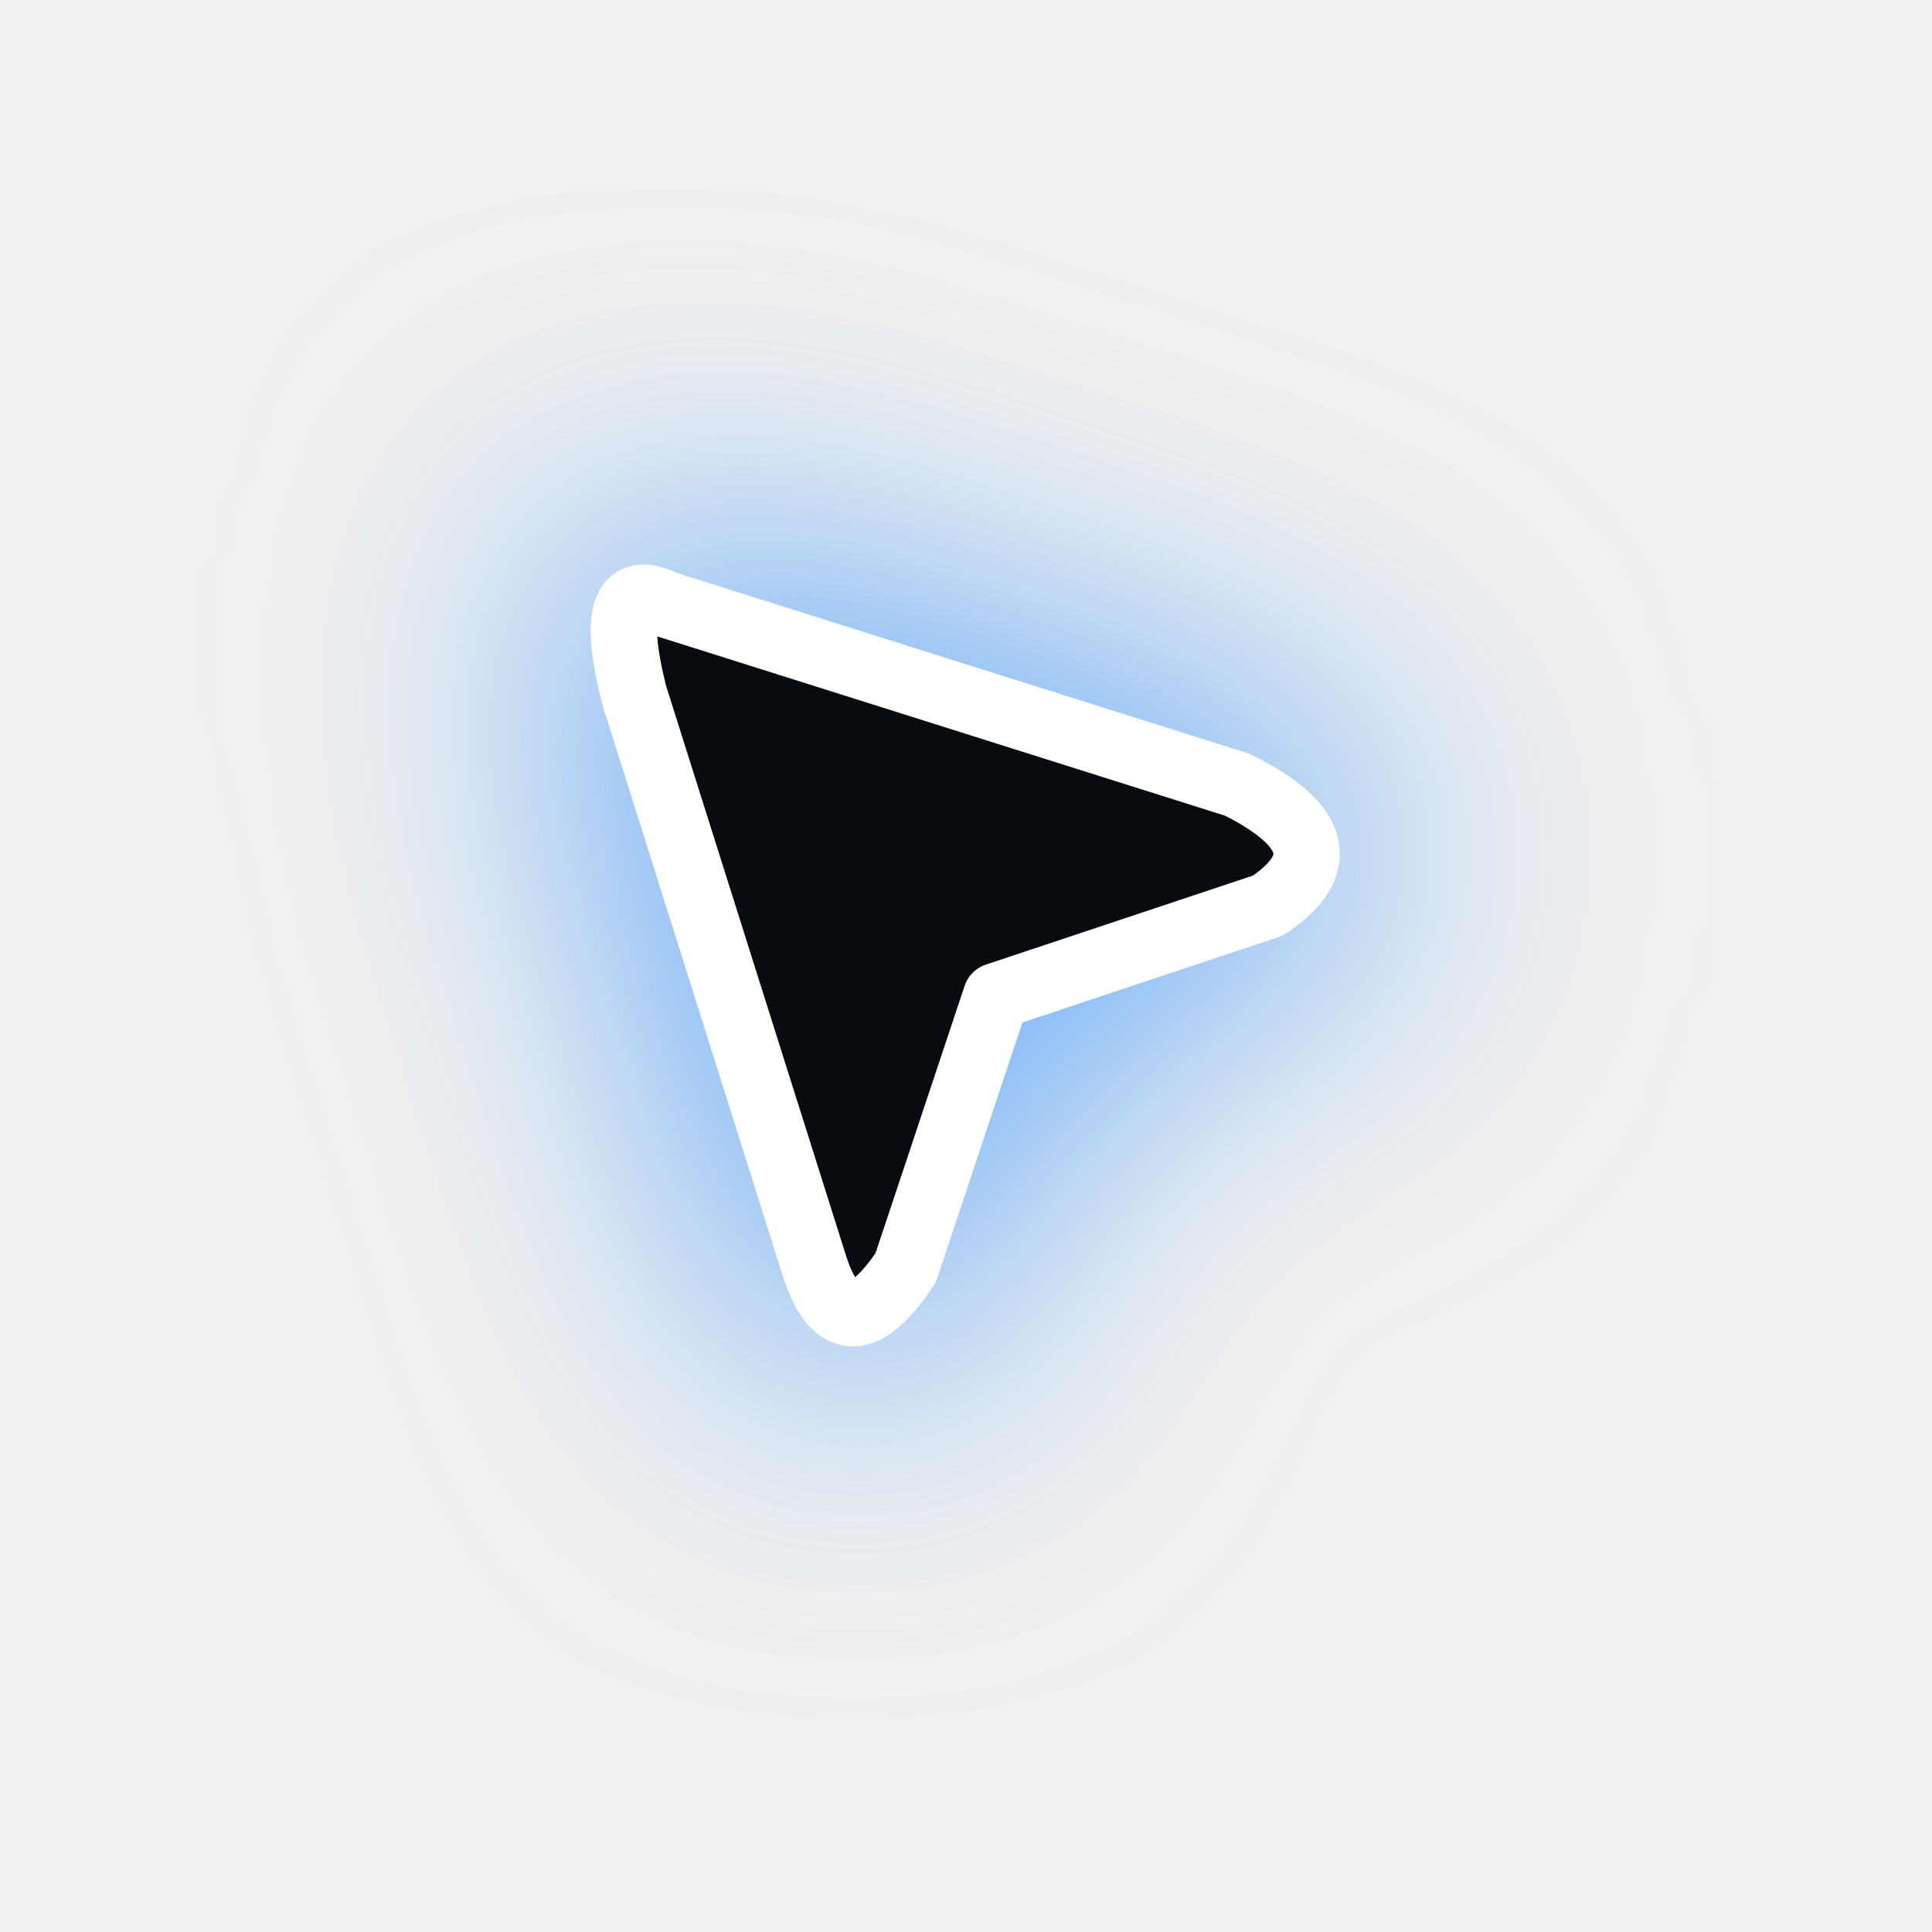
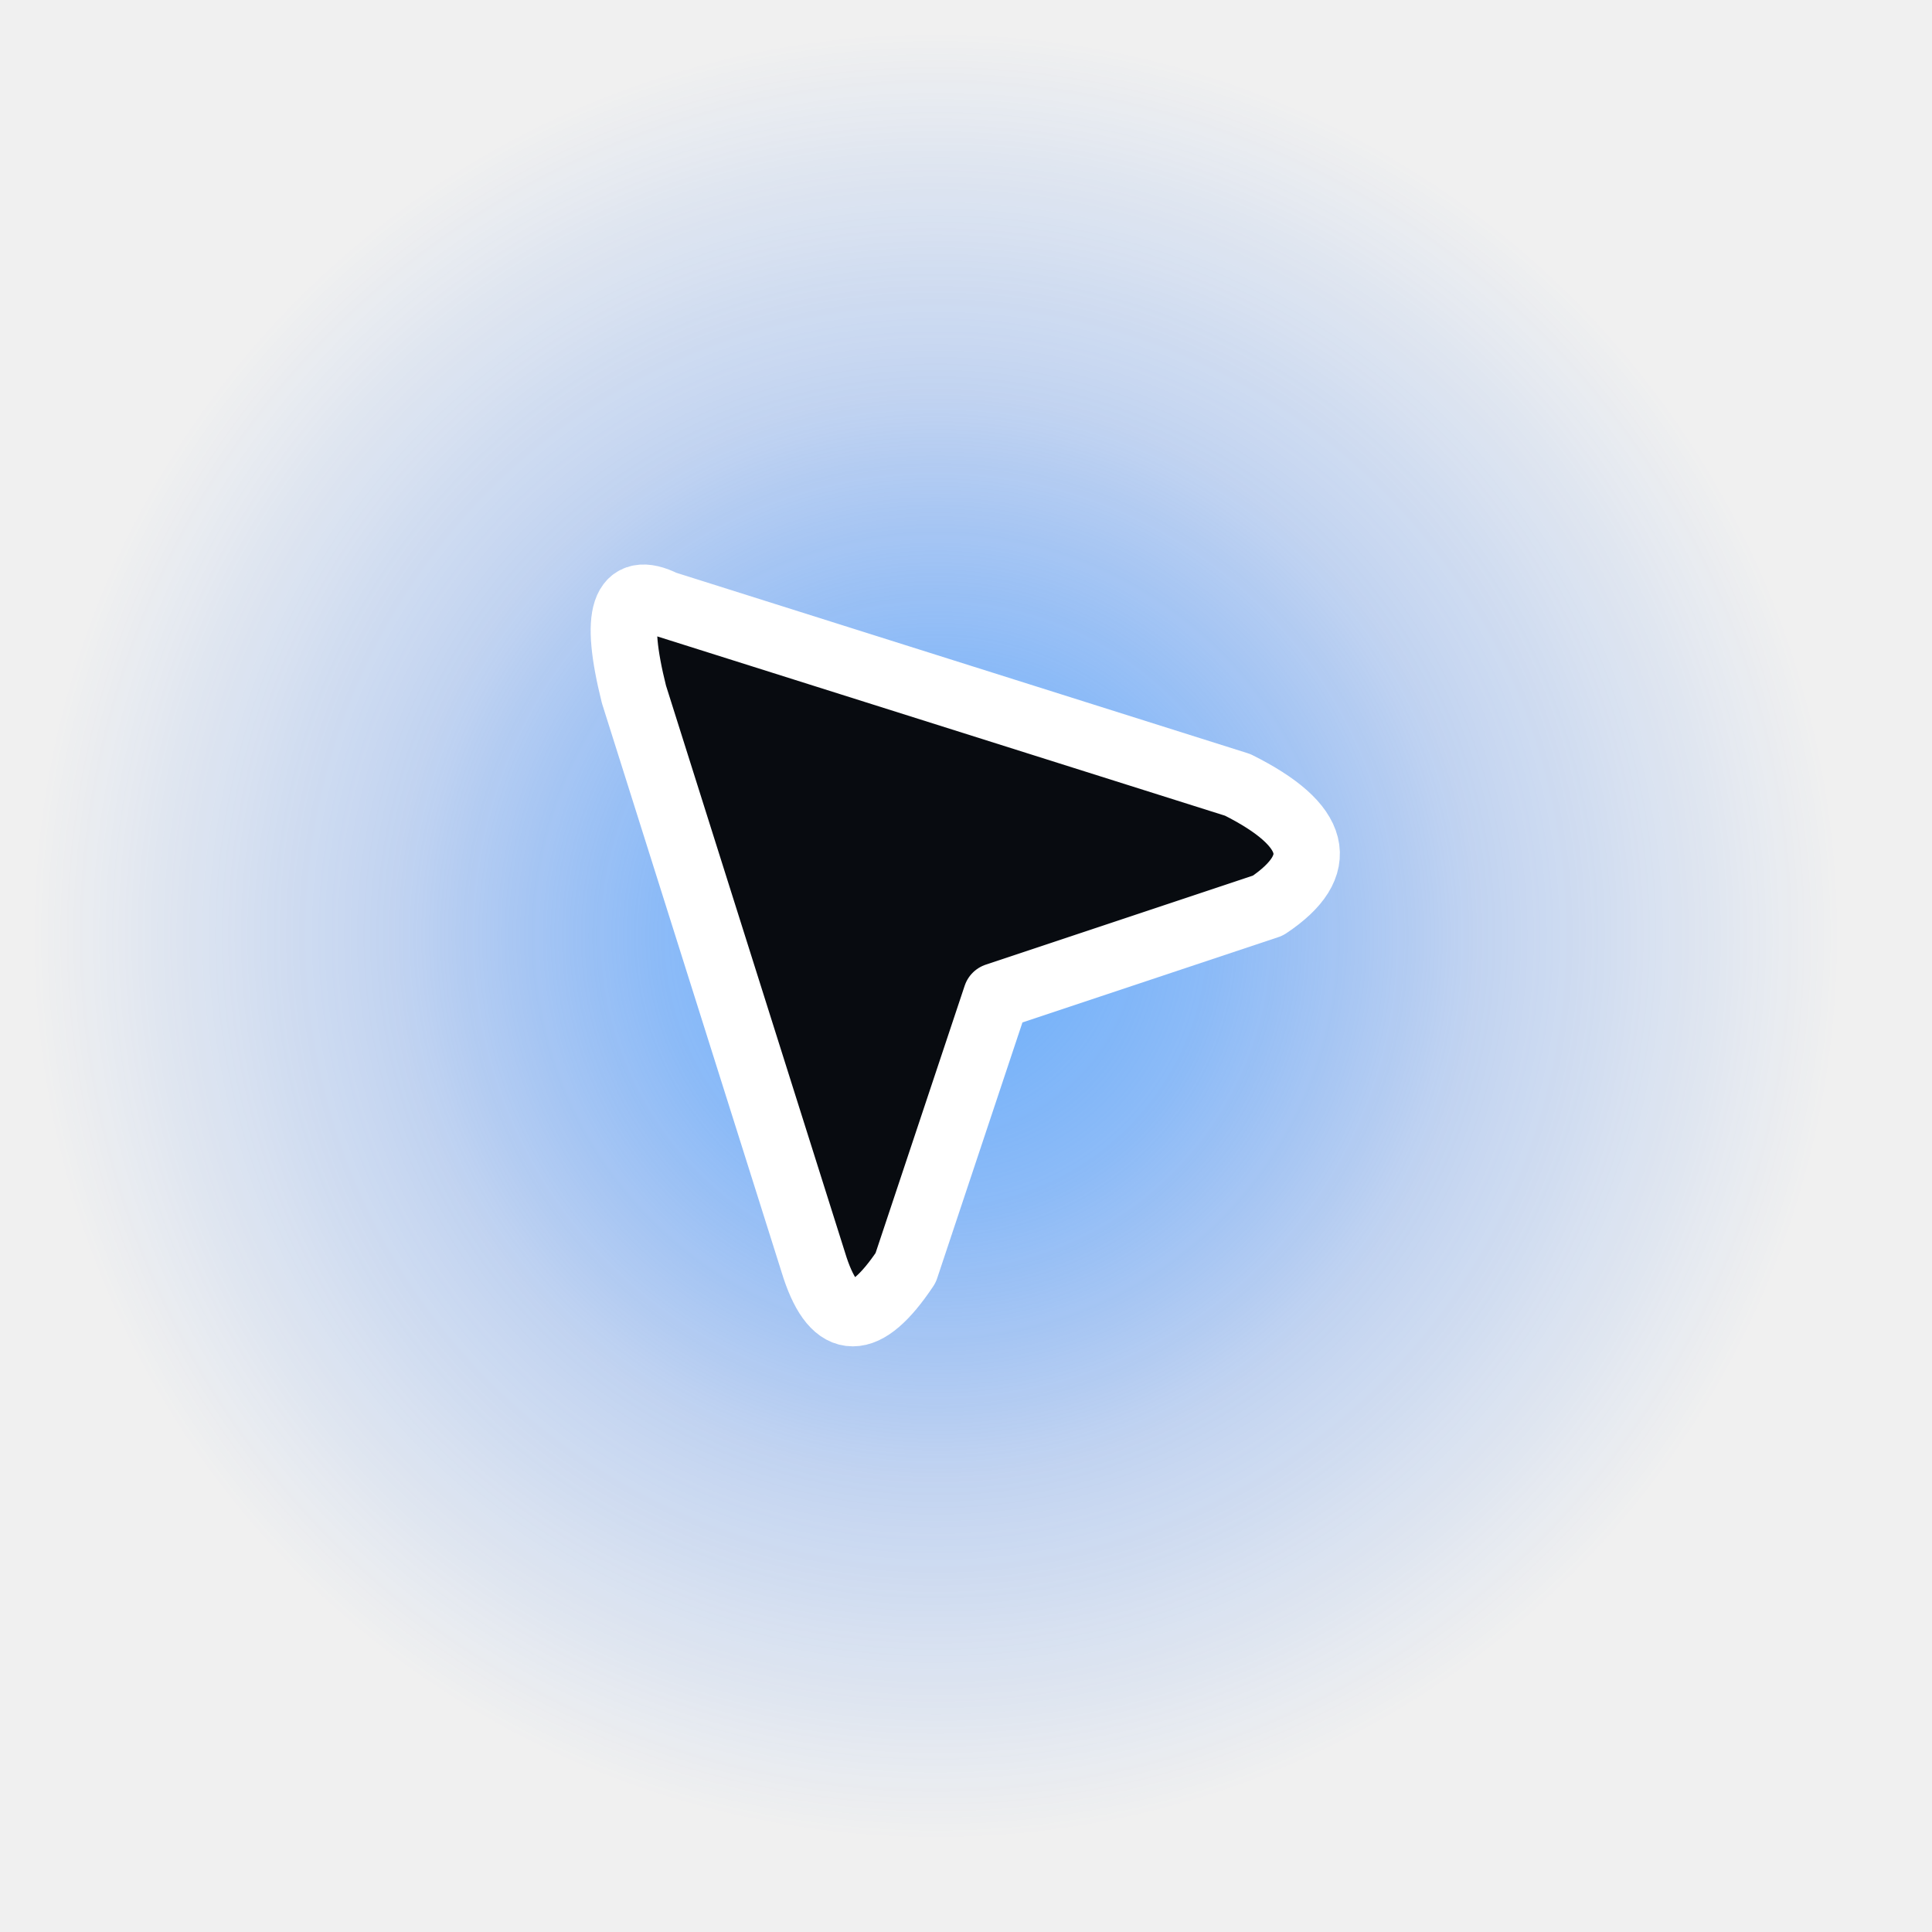
<svg xmlns="http://www.w3.org/2000/svg" width="64" height="64" viewBox="0 0 64 64">
  <defs>
-     <filter id="glow" x="-100%" y="-100%" width="300%" height="300%" color-interpolation-filters="sRGB">
-       <feGaussianBlur stdDeviation="5" />
-     </filter>
+     <radialGradient id="glow">
+       <stop offset="0" stop-color="#439cff" stop-opacity=".75" />
+       <stop offset=".3" stop-color="#2685ff" stop-opacity=".5" />
+       <stop offset=".6" stop-color="#1e6ff4" stop-opacity=".22" />
+       <stop offset="1" stop-color="#1e6ff4" stop-opacity="0" />
+     </radialGradient>
  </defs>
-   <path d="M22 20 Q20 19 21 23 L27 42 Q28 45 30 42 L33 33 L42 30 Q45 28 41 26Z" fill="#268cff" stroke="#268cff" stroke-width="5" opacity=".65" filter="url(#glow)" />
+   <circle cx="31" cy="31" r="30" fill="url(#glow)" />
  <path d="M22 20 Q20 19 21 23 L27 42 Q28 45 30 42 L33 33 L42 30 Q45 28 41 26Z" fill="#080b10" stroke="#ffffff" stroke-width="2.2" stroke-linejoin="round" />
</svg>
